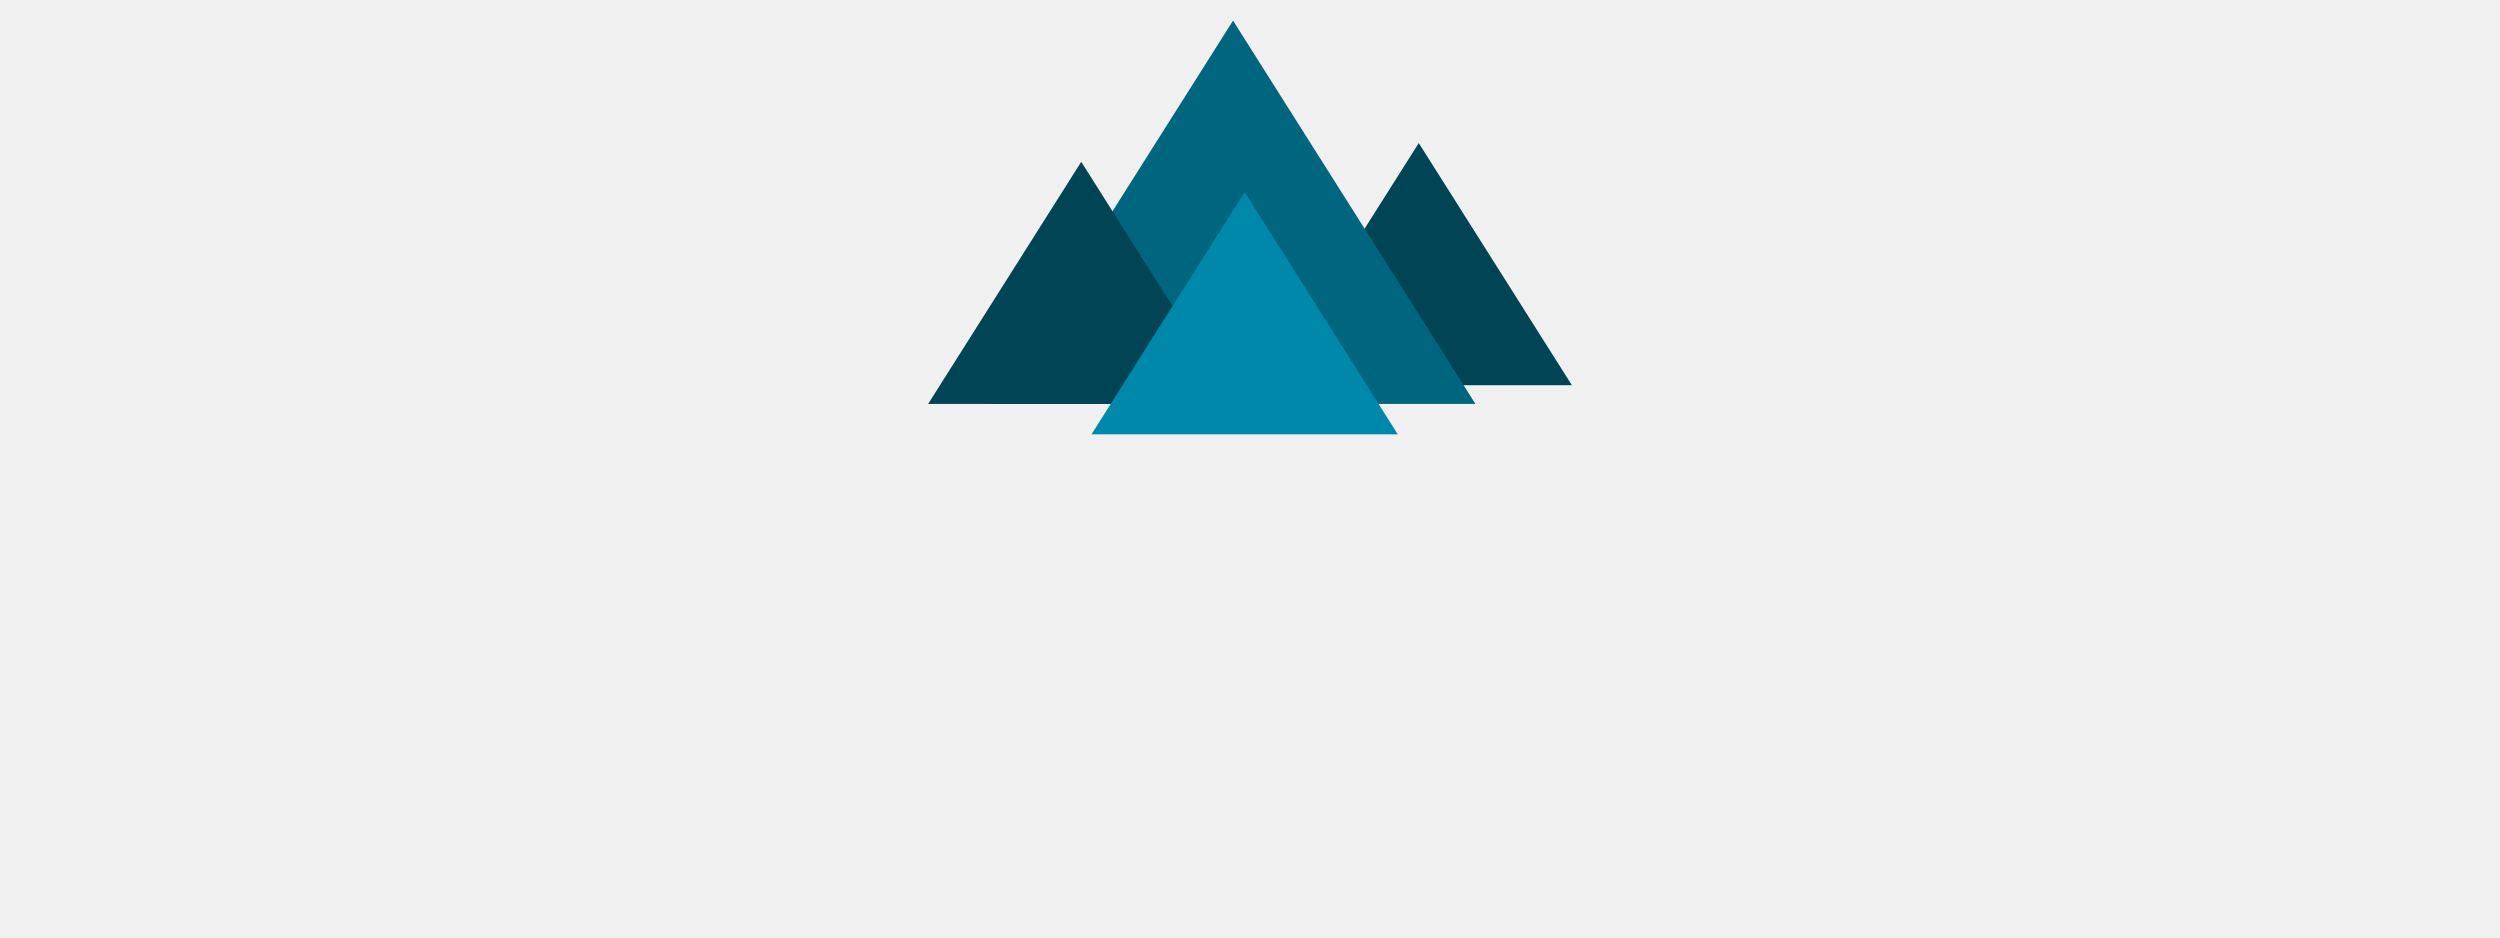
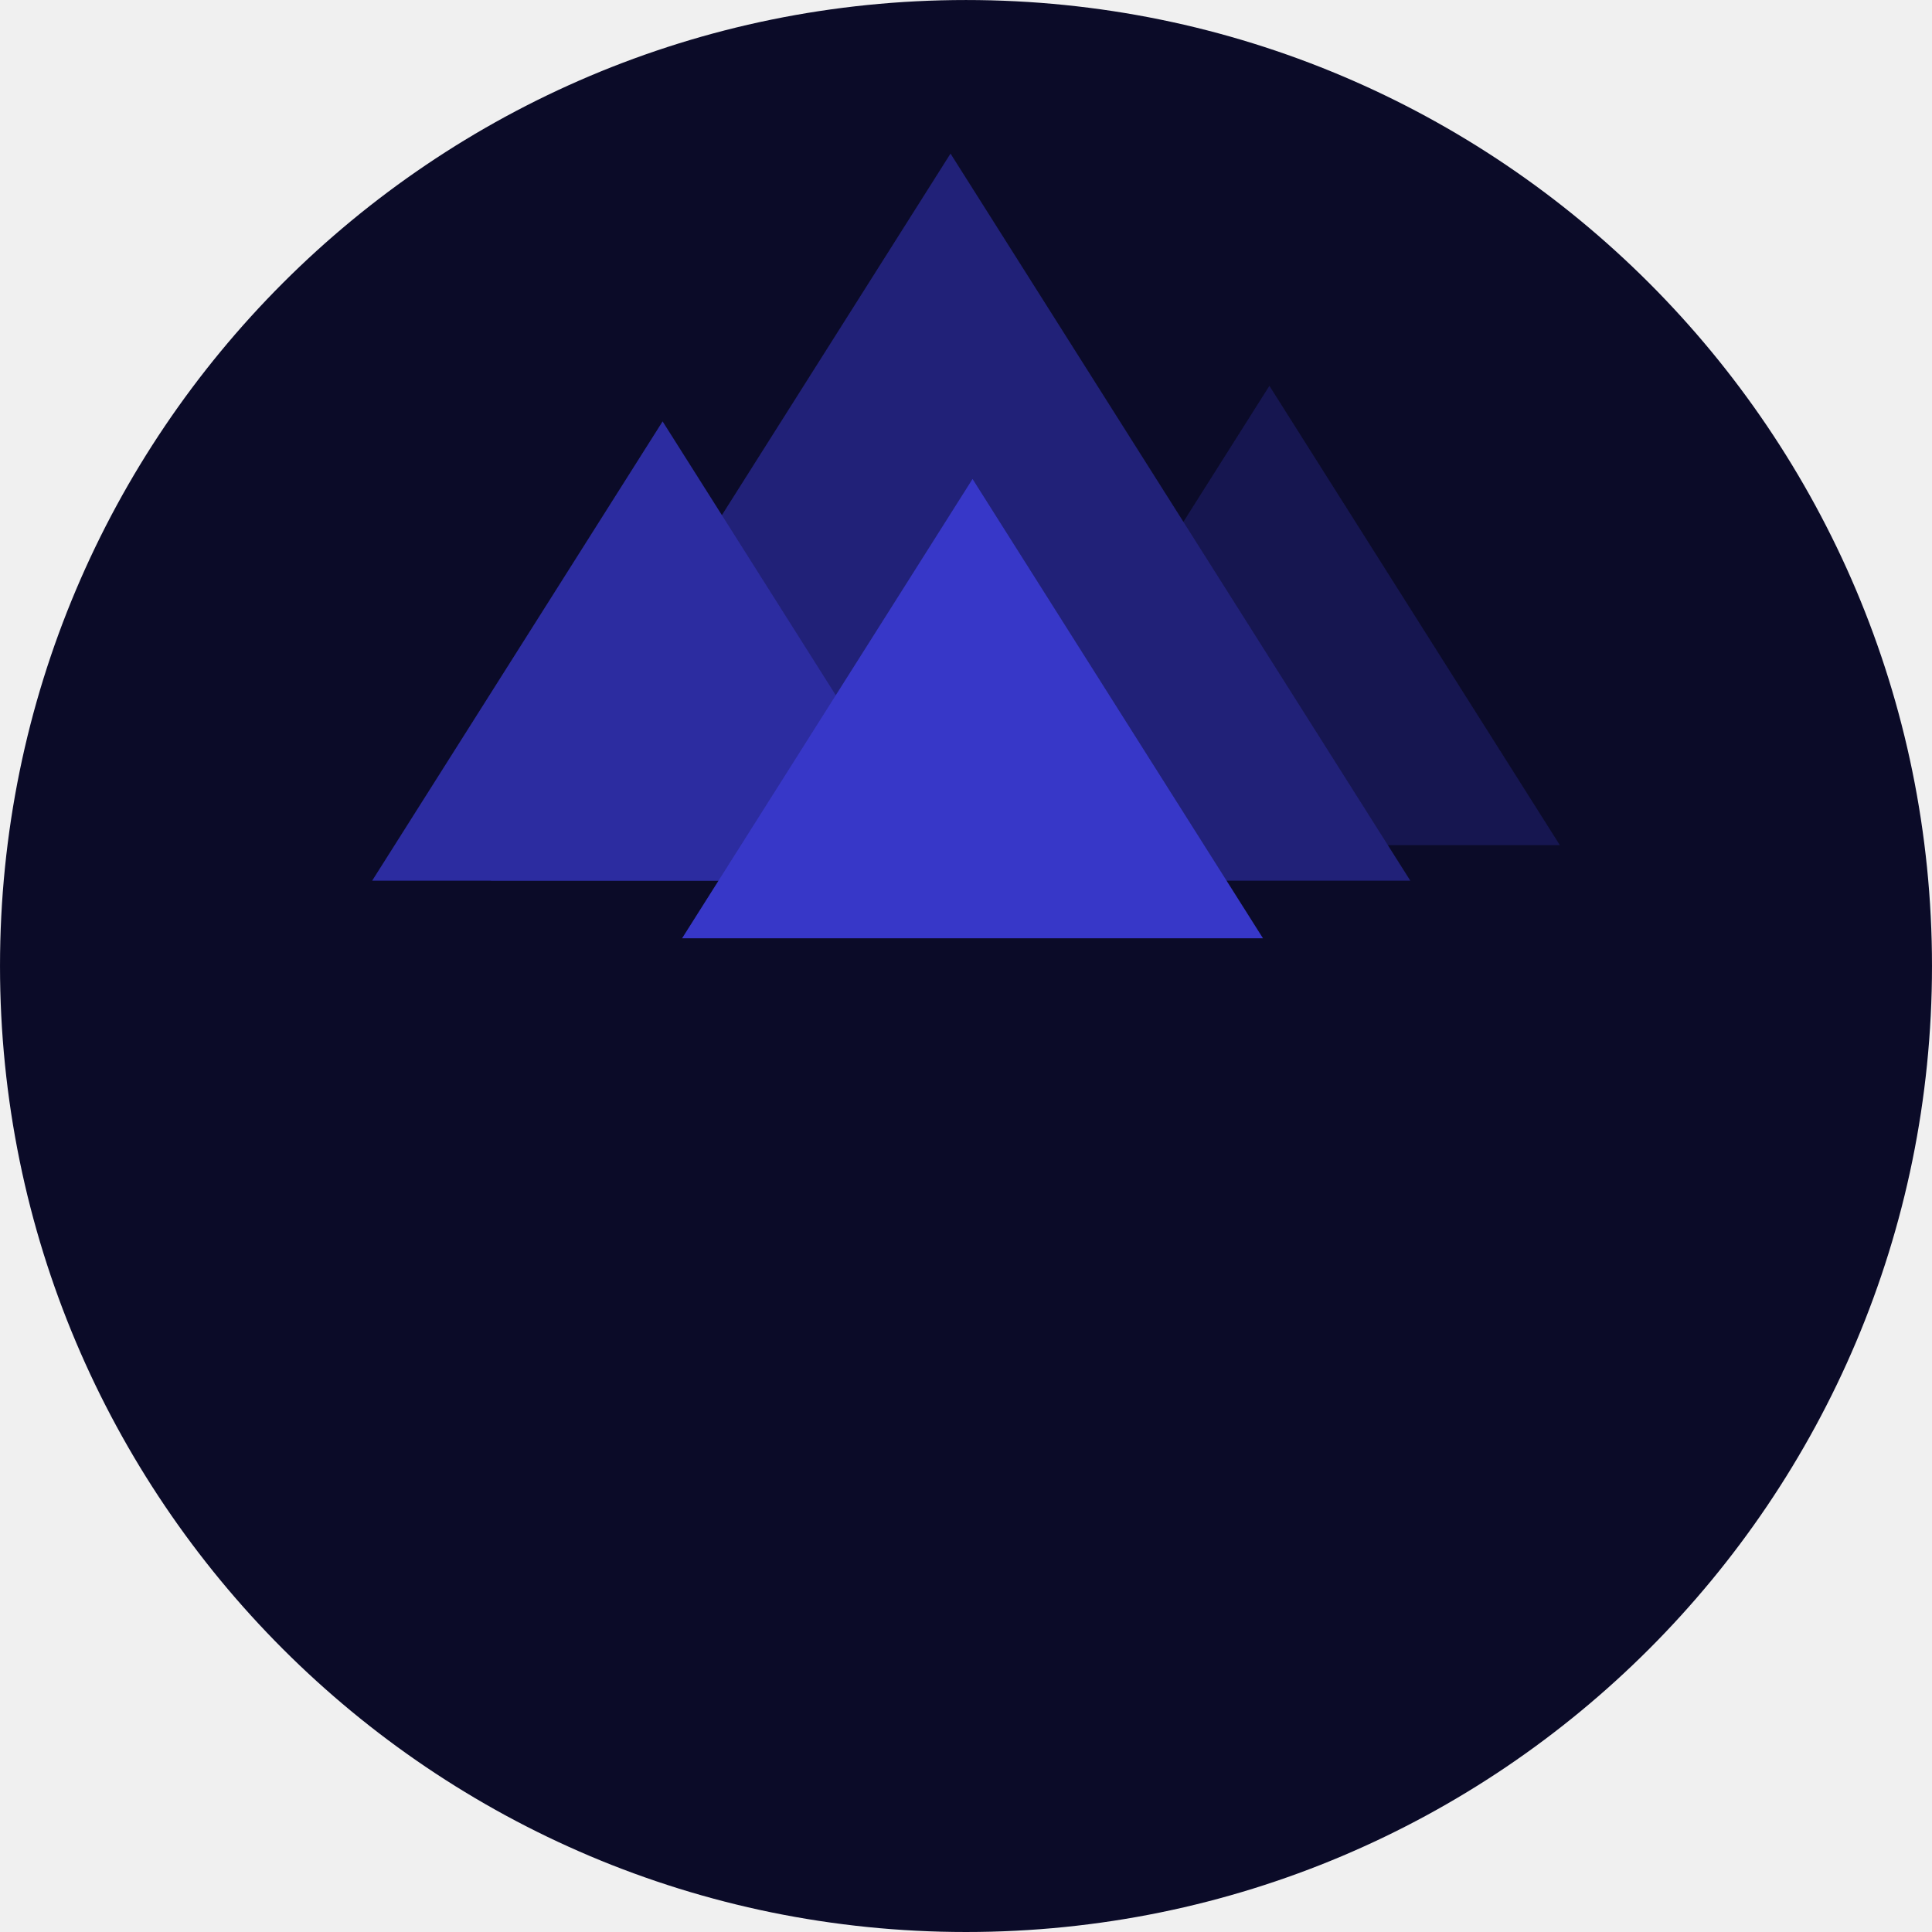
- <svg xmlns="http://www.w3.org/2000/svg" width="800" height="300" viewBox="0 0 211.667 79.375" version="1.1" id="svg8">
-   <defs id="defs2">
-     <clipPath clipPathUnits="userSpaceOnUse" id="clipPath896">
-       <path style="opacity:1;fill:#442178;fill-opacity:1;stroke:#2c3e50;stroke-width:0.341;stroke-linecap:round;stroke-linejoin:round;stroke-miterlimit:4;stroke-dasharray:none;stroke-opacity:1" id="path898" d="m 47.097,207.84 -32.482,0 16.241,-28.131 z" />
-     </clipPath>
-     <clipPath clipPathUnits="userSpaceOnUse" id="clipPath896-5">
-       <path style="opacity:1;fill:#442178;fill-opacity:1;stroke:#2c3e50;stroke-width:0.341;stroke-linecap:round;stroke-linejoin:round;stroke-miterlimit:4;stroke-dasharray:none;stroke-opacity:1" id="path898-6" d="m 47.097,207.84 -32.482,0 16.241,-28.131 z" />
-     </clipPath>
-     <clipPath clipPathUnits="userSpaceOnUse" id="clipPath896-6">
-       <path style="opacity:1;fill:#442178;fill-opacity:1;stroke:#2c3e50;stroke-width:0.341;stroke-linecap:round;stroke-linejoin:round;stroke-miterlimit:4;stroke-dasharray:none;stroke-opacity:1" id="path898-4" d="m 47.097,207.84 -32.482,0 16.241,-28.131 z" />
-     </clipPath>
-   </defs>
-   <g id="layer1" transform="translate(0,-217.625)">
+ <svg xmlns="http://www.w3.org/2000/svg" width="358.604" height="358.604" viewBox="0 0 94.881 94.881" version="1.1" id="svg8">
+   <defs id="defs2" />
+   <g id="layer5" />
+   <g id="layer3" transform="translate(-57.9975,10.69483)">
+     <circle style="opacity:1;fill:#0b0b28;fill-opacity:1;stroke:none;stroke-width:0.265;stroke-linecap:round;stroke-linejoin:round;stroke-miterlimit:4;stroke-dasharray:none;stroke-opacity:1" id="path4764" cx="105.438" cy="36.746" r="47.44" />
+   </g>
+   <g id="layer1" transform="translate(-57.9975,-206.9301)">
    <g id="layer2" />
-     <flowRoot xml:space="preserve" id="flowRoot853" style="font-style:normal;font-weight:normal;font-size:40px;line-height:1.25;font-family:sans-serif;letter-spacing:0px;word-spacing:0px;fill:#006680;fill-opacity:1;stroke:none" transform="matrix(0.6569063,0,0,0.6569063,-38.95037,223.0339)">
-       <flowRegion id="flowRegion855" style="fill:#006680">
-         <rect id="rect857" width="156.467" height="53.331" x="147.143" y="41.429" style="fill:#006680" />
+     <flowRoot xml:space="preserve" id="flowRoot853-3" style="font-style:normal;font-weight:normal;font-size:40px;line-height:1.25;font-family:sans-serif;letter-spacing:0px;word-spacing:0px;fill:#ffffff;fill-opacity:1;stroke:none" transform="matrix(0.485731,0,0,0.485731,-0.2081186,243.3038)">
+       <flowRegion id="flowRegion855-6" style="fill:#ffffff">
+         <rect id="rect857-7" width="582.857" height="201.429" x="147.143" y="41.429" style="fill:#ffffff" />
      </flowRegion>
-       <flowPara id="flowPara859" style="font-style:normal;font-variant:normal;font-weight:bold;font-stretch:normal;font-family:'Arkibal Serif';-inkscape-font-specification:'Arkibal Serif Bold';fill:#006680">Zagros<flowSpan style="fill:#006680" id="flowSpan976" />
+       <flowPara id="flowPara859-5" style="font-style:normal;font-variant:normal;font-weight:bold;font-stretch:normal;font-size:8.623px;font-family:Cantarell;-inkscape-font-specification:'Cantarell Bold';fill:#ffffff">A Parallel and Distributed Optimizer</flowPara>
+     </flowRoot>
+     <path style="opacity:1;fill:#161650;fill-opacity:1;stroke:none;stroke-width:0.341;stroke-linecap:round;stroke-linejoin:round;stroke-miterlimit:4;stroke-dasharray:none;stroke-opacity:1" id="path829-9-3-3" d="m 46.7,224.299 -32.482,0 16.241,-28.131 z" transform="matrix(0.8782927,0,0,0.8018361,93.58592,68.58393)" />
+     <path style="opacity:1;fill:#212178;fill-opacity:1;stroke:none;stroke-width:0.341;stroke-linecap:round;stroke-linejoin:round;stroke-miterlimit:4;stroke-dasharray:none;stroke-opacity:1" id="path829-9-3-3-3" d="m 46.7,224.299 -32.482,0 16.241,-28.131 z" transform="matrix(1.390406,0,0,1.269369,62.32744,-34.5364)" />
+     <path style="opacity:1;fill:#2c2ca0;fill-opacity:1;stroke:none;stroke-width:0.341;stroke-linecap:round;stroke-linejoin:round;stroke-miterlimit:4;stroke-dasharray:none;stroke-opacity:1" id="path829-9-3-3-3-6" d="m 46.7,224.299 -32.482,0 16.241,-28.131 z" transform="matrix(0.8782927,0,0,0.8018361,63.7863,70.33057)" />
+     <path style="opacity:1;fill:#3737c8;fill-opacity:1;stroke:none;stroke-width:0.341;stroke-linecap:round;stroke-linejoin:round;stroke-miterlimit:4;stroke-dasharray:none;stroke-opacity:1" id="path829-9-3-3-3-5" d="m 46.7,224.299 -32.482,0 16.241,-28.131 z" transform="matrix(0.8782927,0,0,0.8018361,79.00704,73.15846)" />
+   </g>
+   <g id="layer4">
+     <flowRoot xml:space="preserve" id="flowRoot853" style="font-style:normal;font-weight:normal;font-size:40px;line-height:1.25;font-family:sans-serif;letter-spacing:0px;word-spacing:0px;fill:#ffffff;fill-opacity:1;stroke:none" transform="matrix(0.4609848,0,0,0.4609848,-54.16181,25.67615)">
+       <flowRegion id="flowRegion855" style="fill:#ffffff">
+         <rect id="rect857" width="156.467" height="53.331" x="147.143" y="41.429" style="fill:#ffffff" />
+       </flowRegion>
+       <flowPara id="flowPara859" style="font-style:normal;font-variant:normal;font-weight:bold;font-stretch:normal;font-family:'Arkibal Serif';-inkscape-font-specification:'Arkibal Serif Bold';fill:#ffffff">Zagros<flowSpan style="fill:#ffffff" id="flowSpan976" />
      </flowPara>
    </flowRoot>
-     <flowRoot xml:space="preserve" id="flowRoot853-3" style="font-style:normal;font-weight:normal;font-size:40px;line-height:1.25;font-family:sans-serif;letter-spacing:0px;word-spacing:0px;fill:#00222b;fill-opacity:1;stroke:none" transform="matrix(0.7364333,0,0,0.7364333,-76.68891,233.802)">
-       <flowRegion id="flowRegion855-6" style="fill:#00222b">
-         <rect id="rect857-7" width="582.857" height="201.429" x="147.143" y="41.429" style="fill:#00222b" />
-       </flowRegion>
-       <flowPara id="flowPara859-5" style="font-style:normal;font-variant:normal;font-weight:bold;font-stretch:normal;font-size:8.623px;font-family:Cantarell;-inkscape-font-specification:'Cantarell Bold';fill:#00222b">A Parallel and Distributed Gradient-Free Optimizer</flowPara>
-     </flowRoot>
-     <path style="opacity:1;fill:#004455;fill-opacity:1;stroke:none;stroke-width:0.341;stroke-linecap:round;stroke-linejoin:round;stroke-miterlimit:4;stroke-dasharray:none;stroke-opacity:1" id="path829-9-3-3" d="m 46.7,224.299 -32.482,0 16.241,-28.131 z" transform="matrix(0.798269,0,0,0.7287786,95.80681,86.77456)" />
-     <path style="opacity:1;fill:#006680;fill-opacity:1;stroke:none;stroke-width:0.341;stroke-linecap:round;stroke-linejoin:round;stroke-miterlimit:4;stroke-dasharray:none;stroke-opacity:1" id="path829-9-3-3-3" d="m 46.7,224.299 -32.482,0 16.241,-28.131 z" transform="matrix(1.263722,0,0,1.153713,65.90531,-6.950179)" />
-     <path style="opacity:1;fill:#004455;fill-opacity:1;stroke:none;stroke-width:0.341;stroke-linecap:round;stroke-linejoin:round;stroke-miterlimit:4;stroke-dasharray:none;stroke-opacity:1" id="path829-9-3-3-3-6" d="m 46.7,224.299 -32.482,0 16.241,-28.131 z" transform="matrix(0.798269,0,0,0.7287786,67.23125,88.36207)" />
-     <path style="opacity:1;fill:#0088aa;fill-opacity:1;stroke:none;stroke-width:0.341;stroke-linecap:round;stroke-linejoin:round;stroke-miterlimit:4;stroke-dasharray:none;stroke-opacity:1" id="path829-9-3-3-3-5" d="m 46.7,224.299 -32.482,0 16.241,-28.131 z" transform="matrix(0.798269,0,0,0.7287786,81.06518,90.93229)" />
  </g>
</svg>
